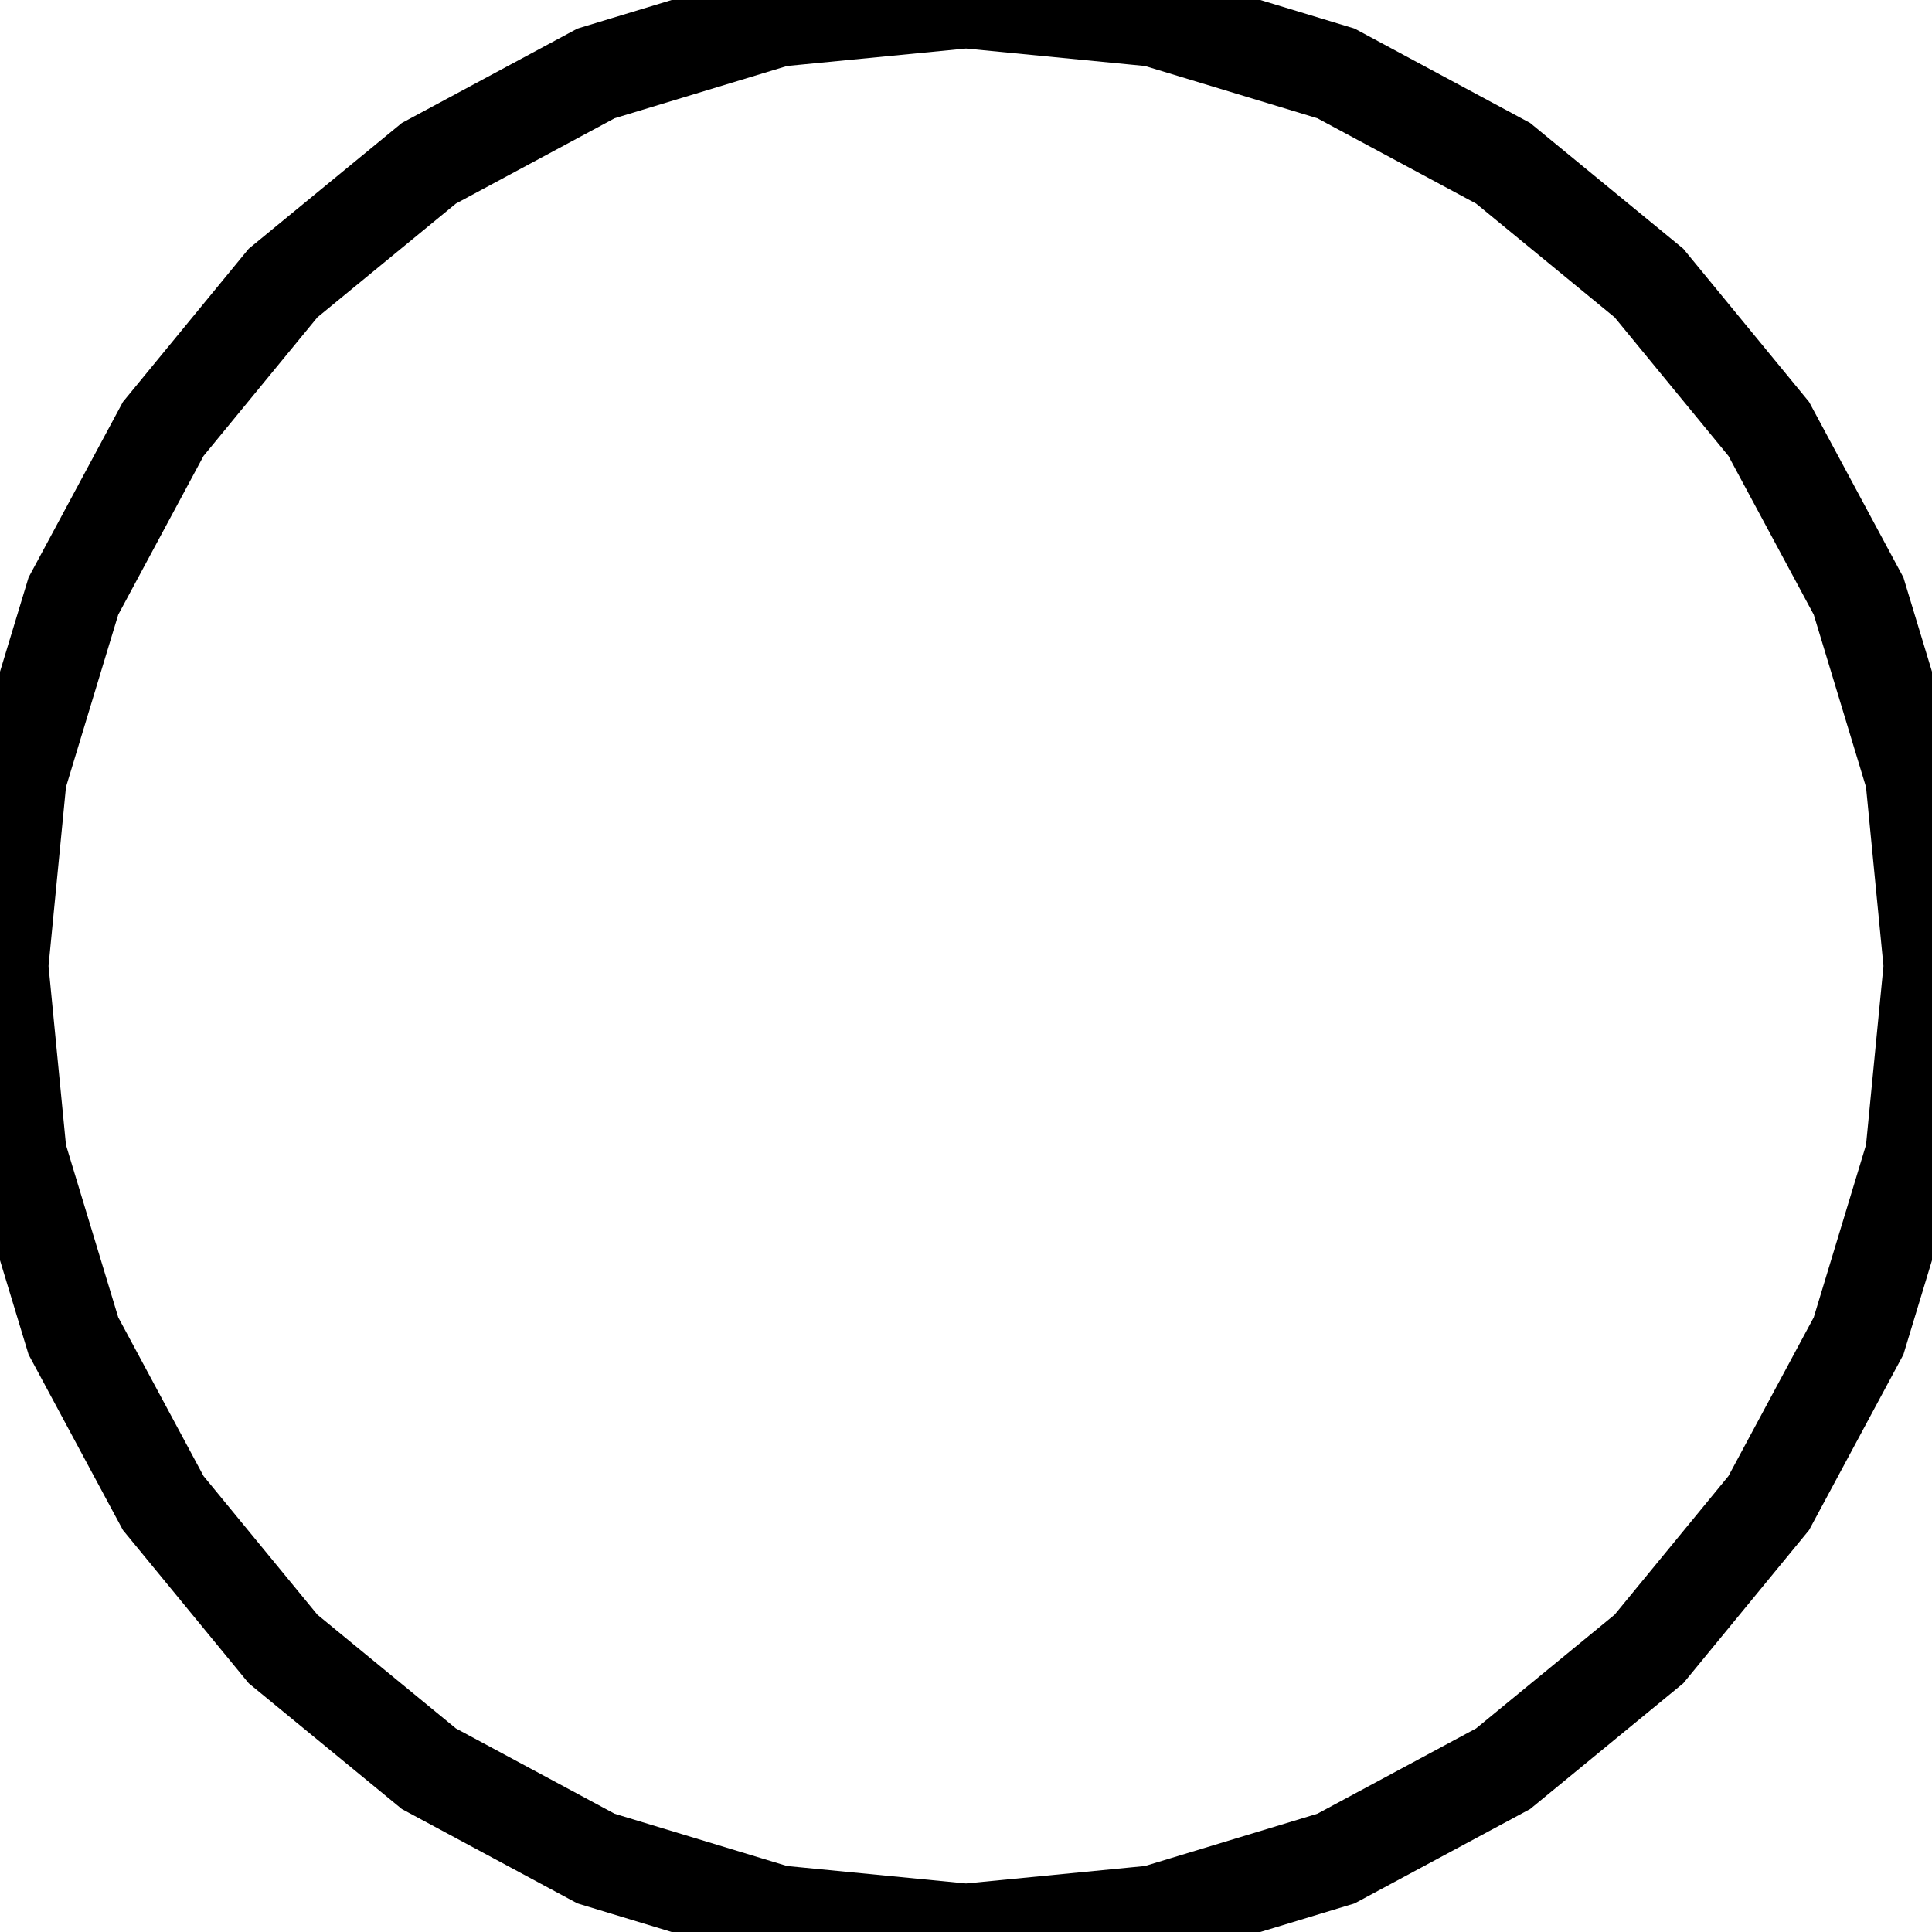
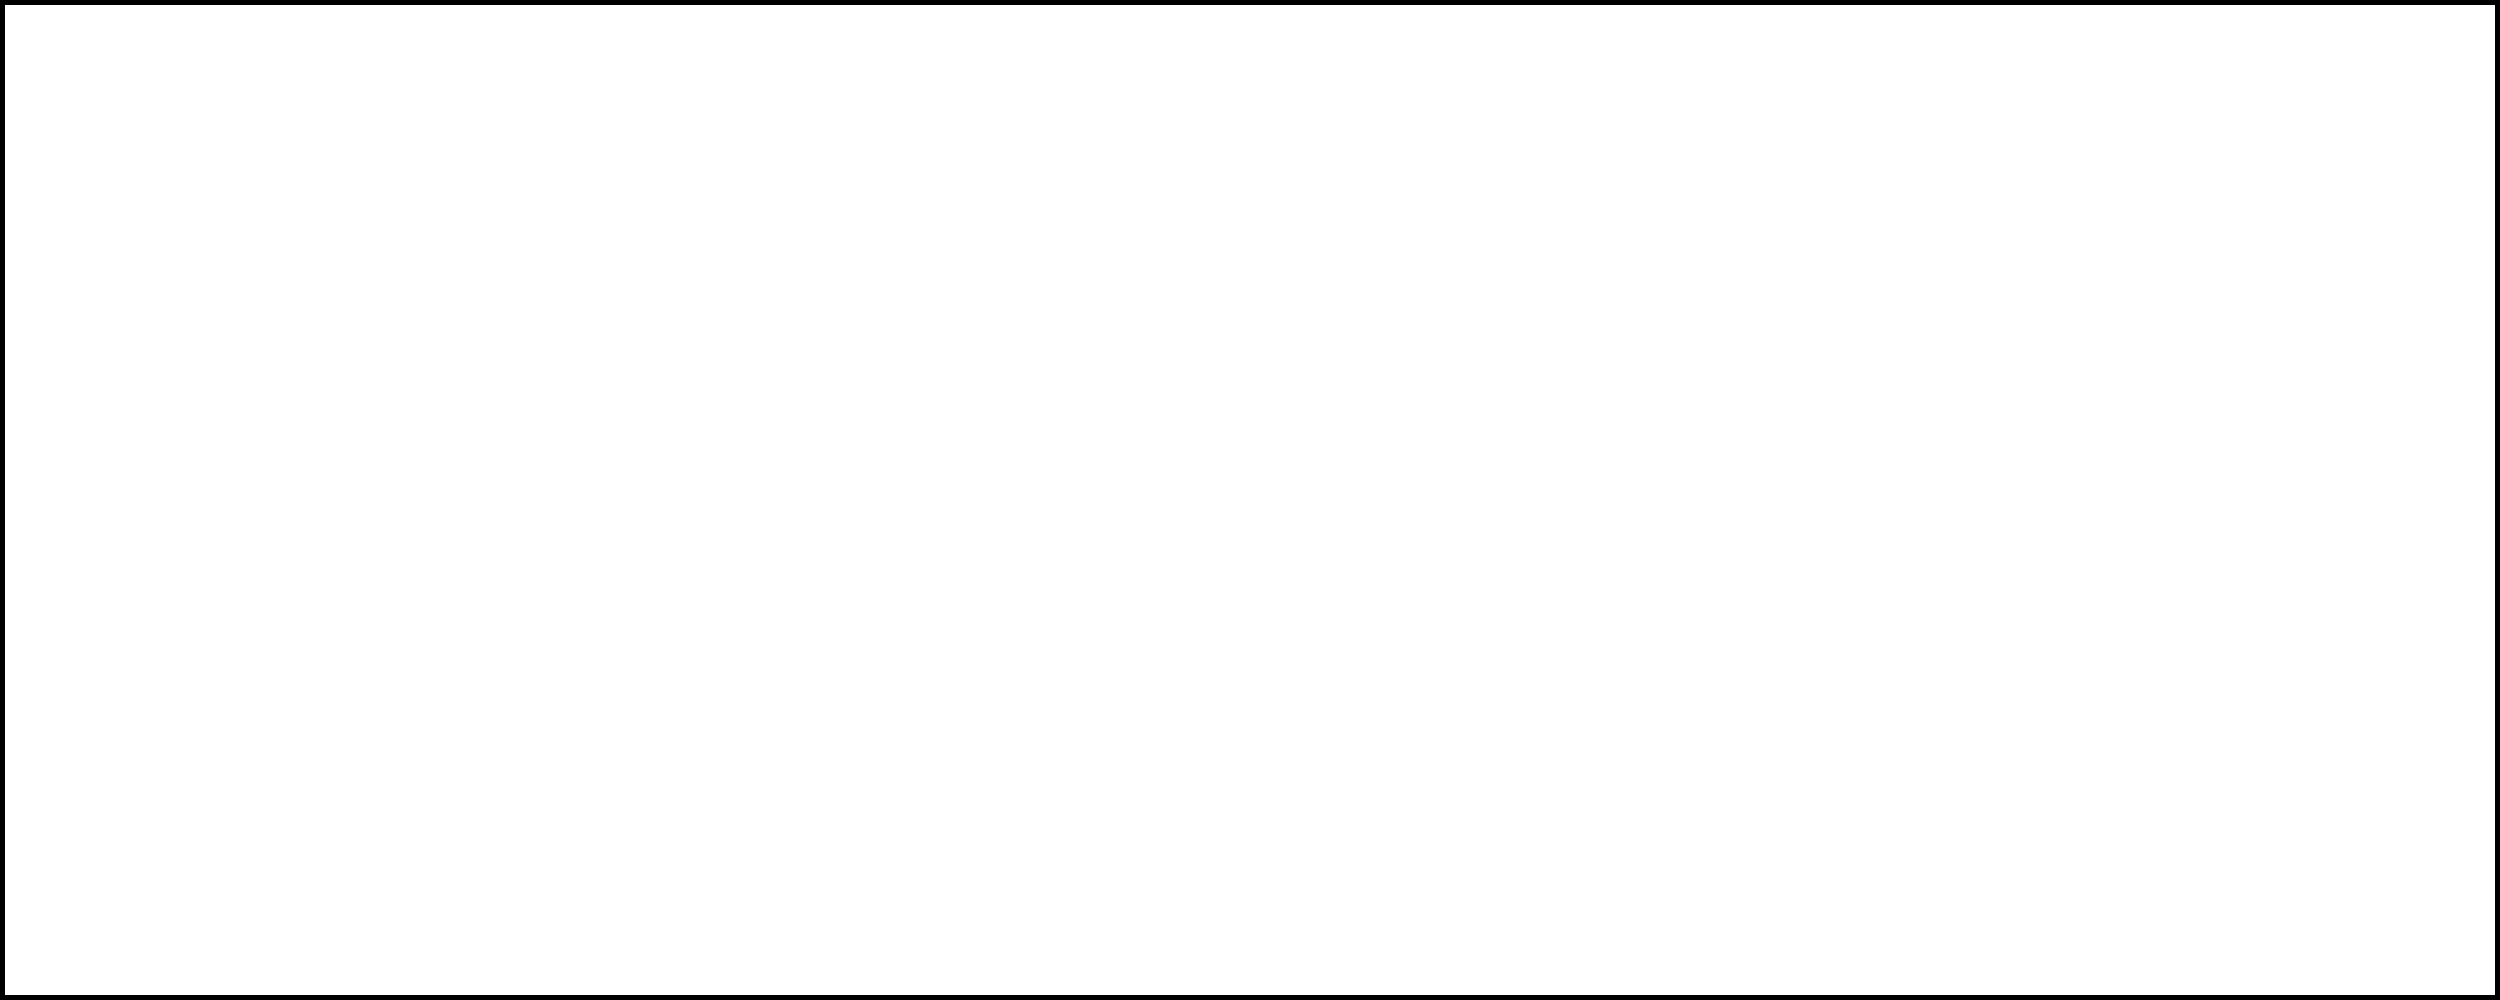
- <svg xmlns="http://www.w3.org/2000/svg" baseProfile="tiny" height="2 mm" width="2 mm" viewBox="0 0 2 2" version="1.1" stroke="black" stroke-width=".1" fill="none">
-   <path d="M0.805 1.981 L0.617 1.924 L0.444 1.831 L0.293 1.707 L0.169 1.556 L0.076 1.383 L0.019 1.195 L0 1 L0.019 0.805 L0.076 0.617 L0.169 0.444 L0.293 0.293 L0.444 0.169 L0.617 0.076 L0.805 0.019 L1 0 L1.195 0.019 L1.383 0.076 L1.556 0.169 L1.707 0.293 L1.831 0.444 L1.924 0.617 L1.981 0.805 L2 1 L1.981 1.195 L1.924 1.383 L1.831 1.556 L1.707 1.707 L1.556 1.831 L1.383 1.924 L1.195 1.981 L1 2 z" />
+ <svg xmlns="http://www.w3.org/2000/svg" baseProfile="tiny" height="10 mm" width="25 mm" viewBox="0 0 25 10" version="1.1" stroke="black" stroke-width=".1" fill="none">
+   <path d="M0 0 L5 0 L10 0 L20.549 0 L24.467 0 L24.487 0 L24.591 0 L24.693 0 L24.795 0 L24.897 0 L25 0 L25 10 L24.846 10 L24.693 10 L24.541 10 L24.39 10 L24.237 10 L24.083 10 L23.926 10 L23.766 10 L23.602 10 L23.433 10 L23.257 10 L23.073 10 L22.88 10 L22.675 10 L22.458 10 L22.224 10 L21.971 10 L21.696 10 L21.392 10 L21.054 10 L20.802 10 L10 10 L5 10 L0 10 L0 5 z" />
</svg>
